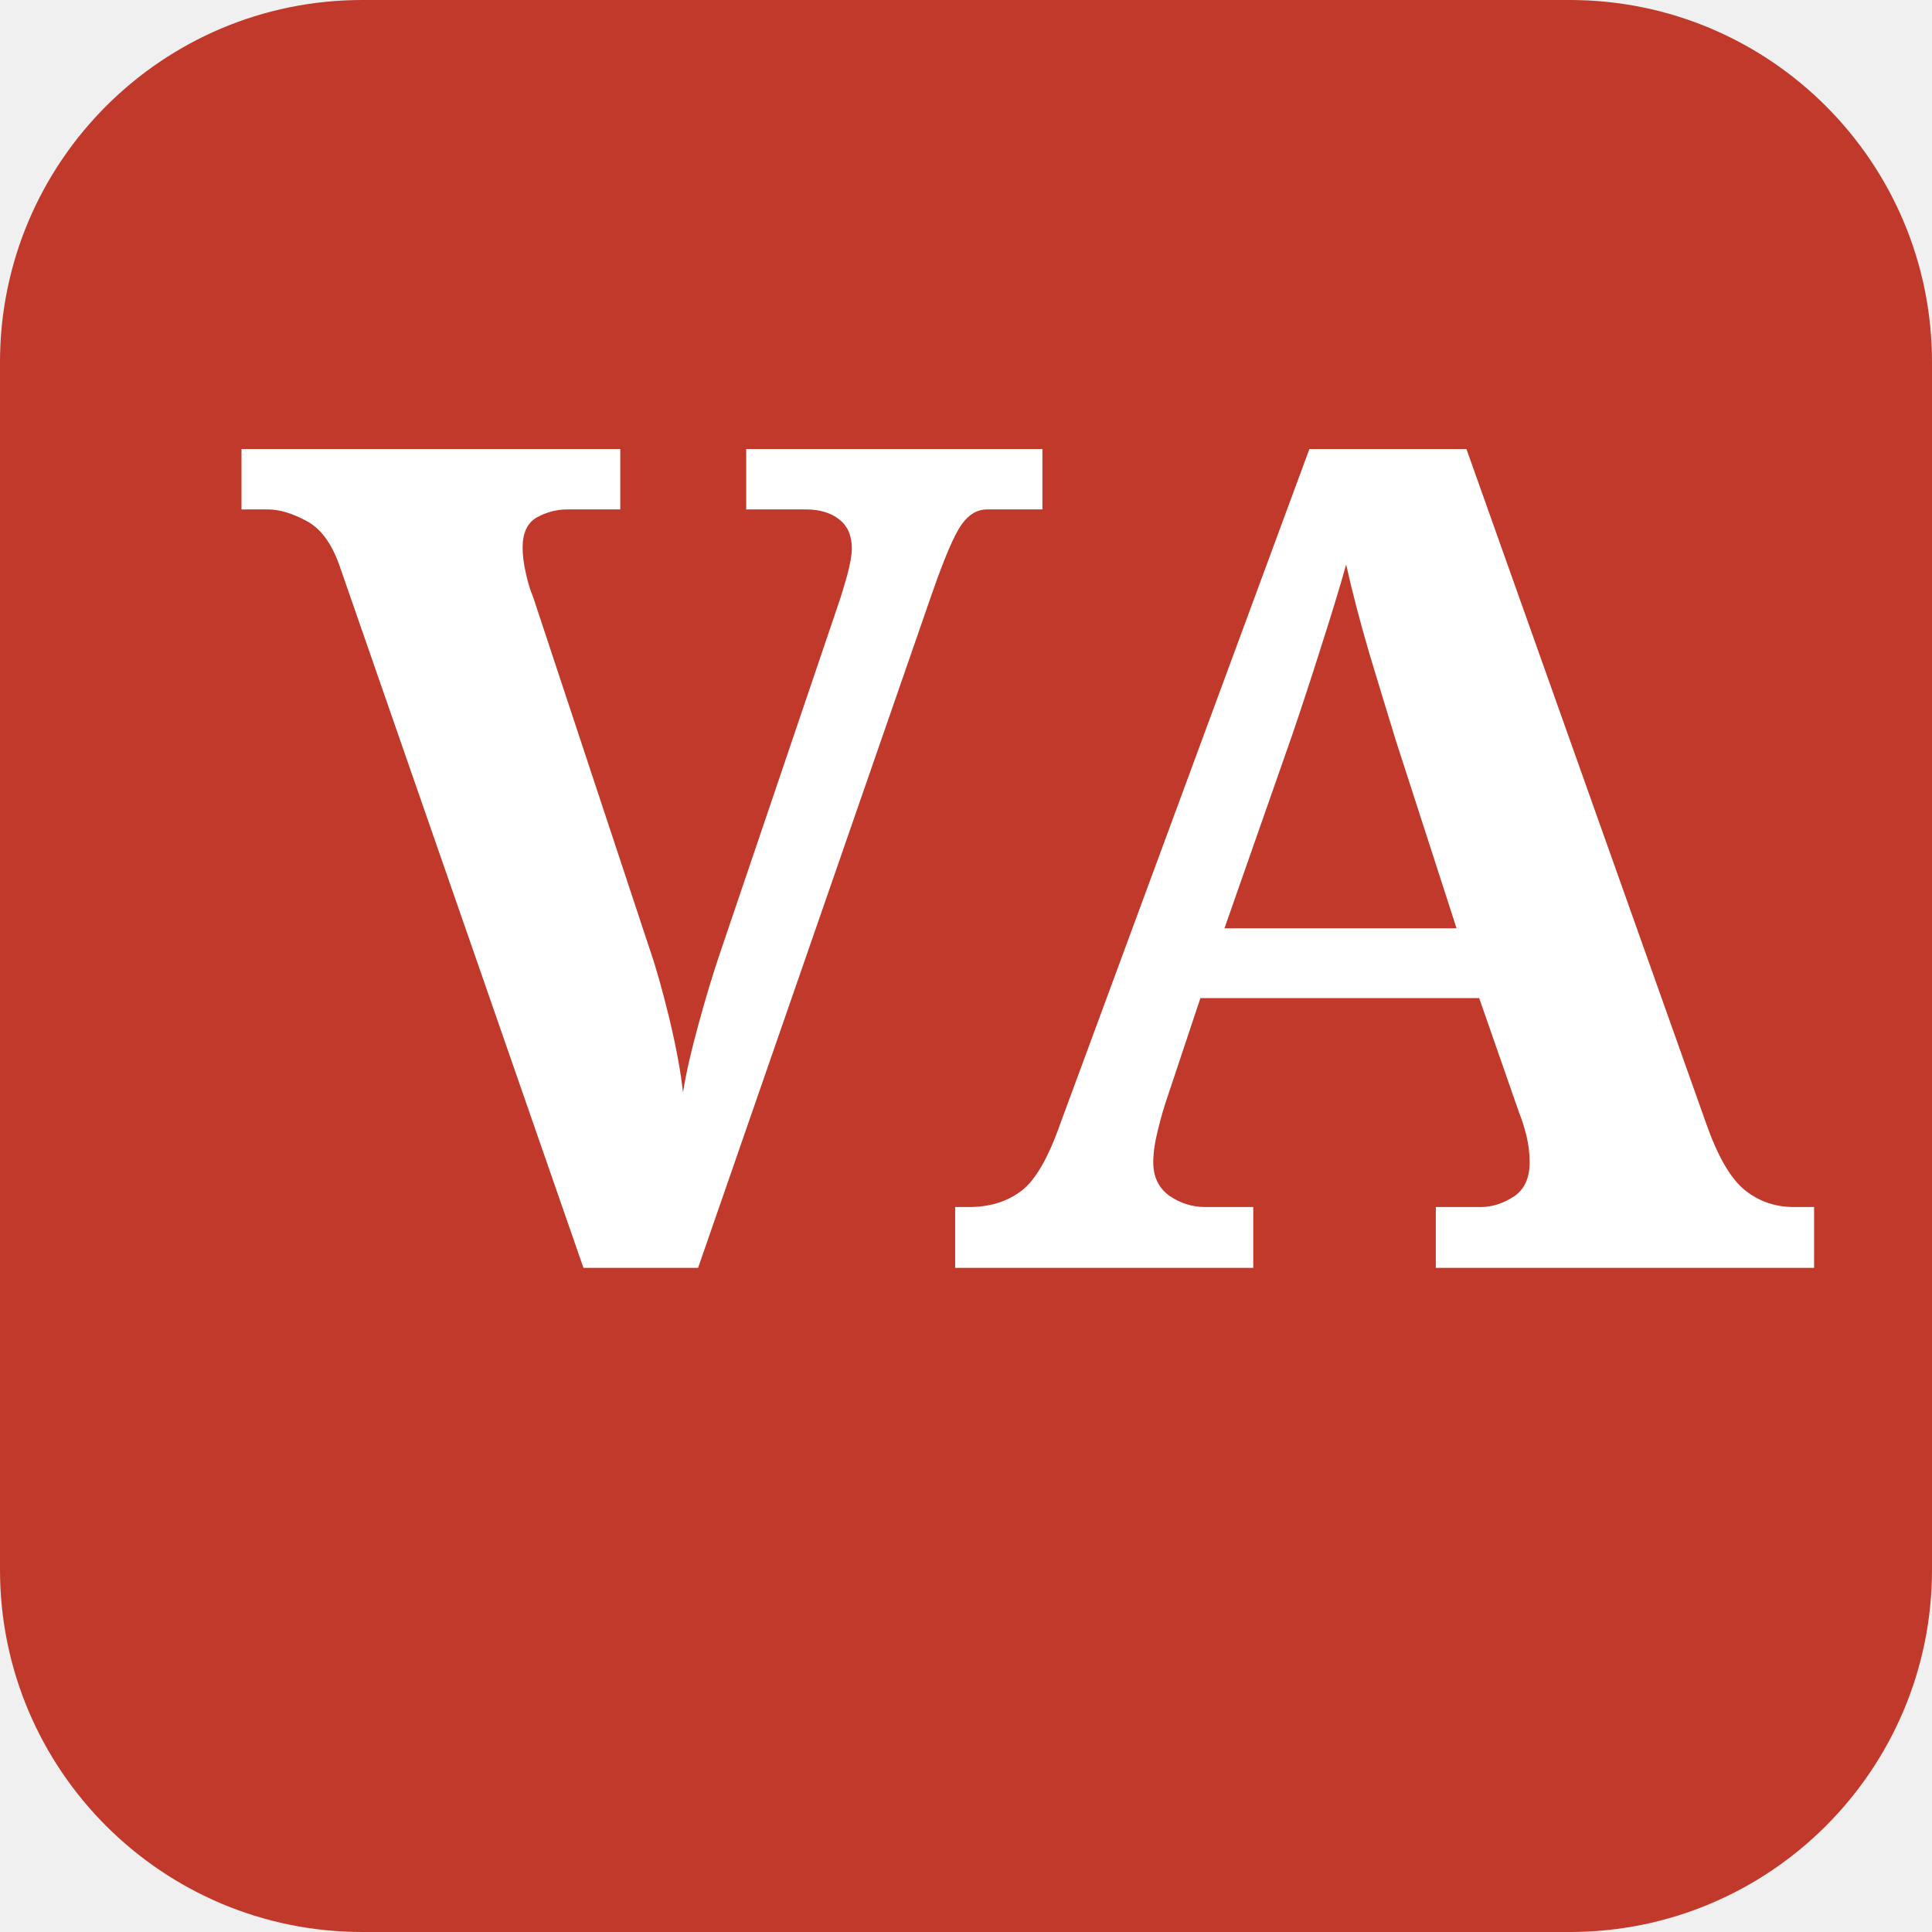
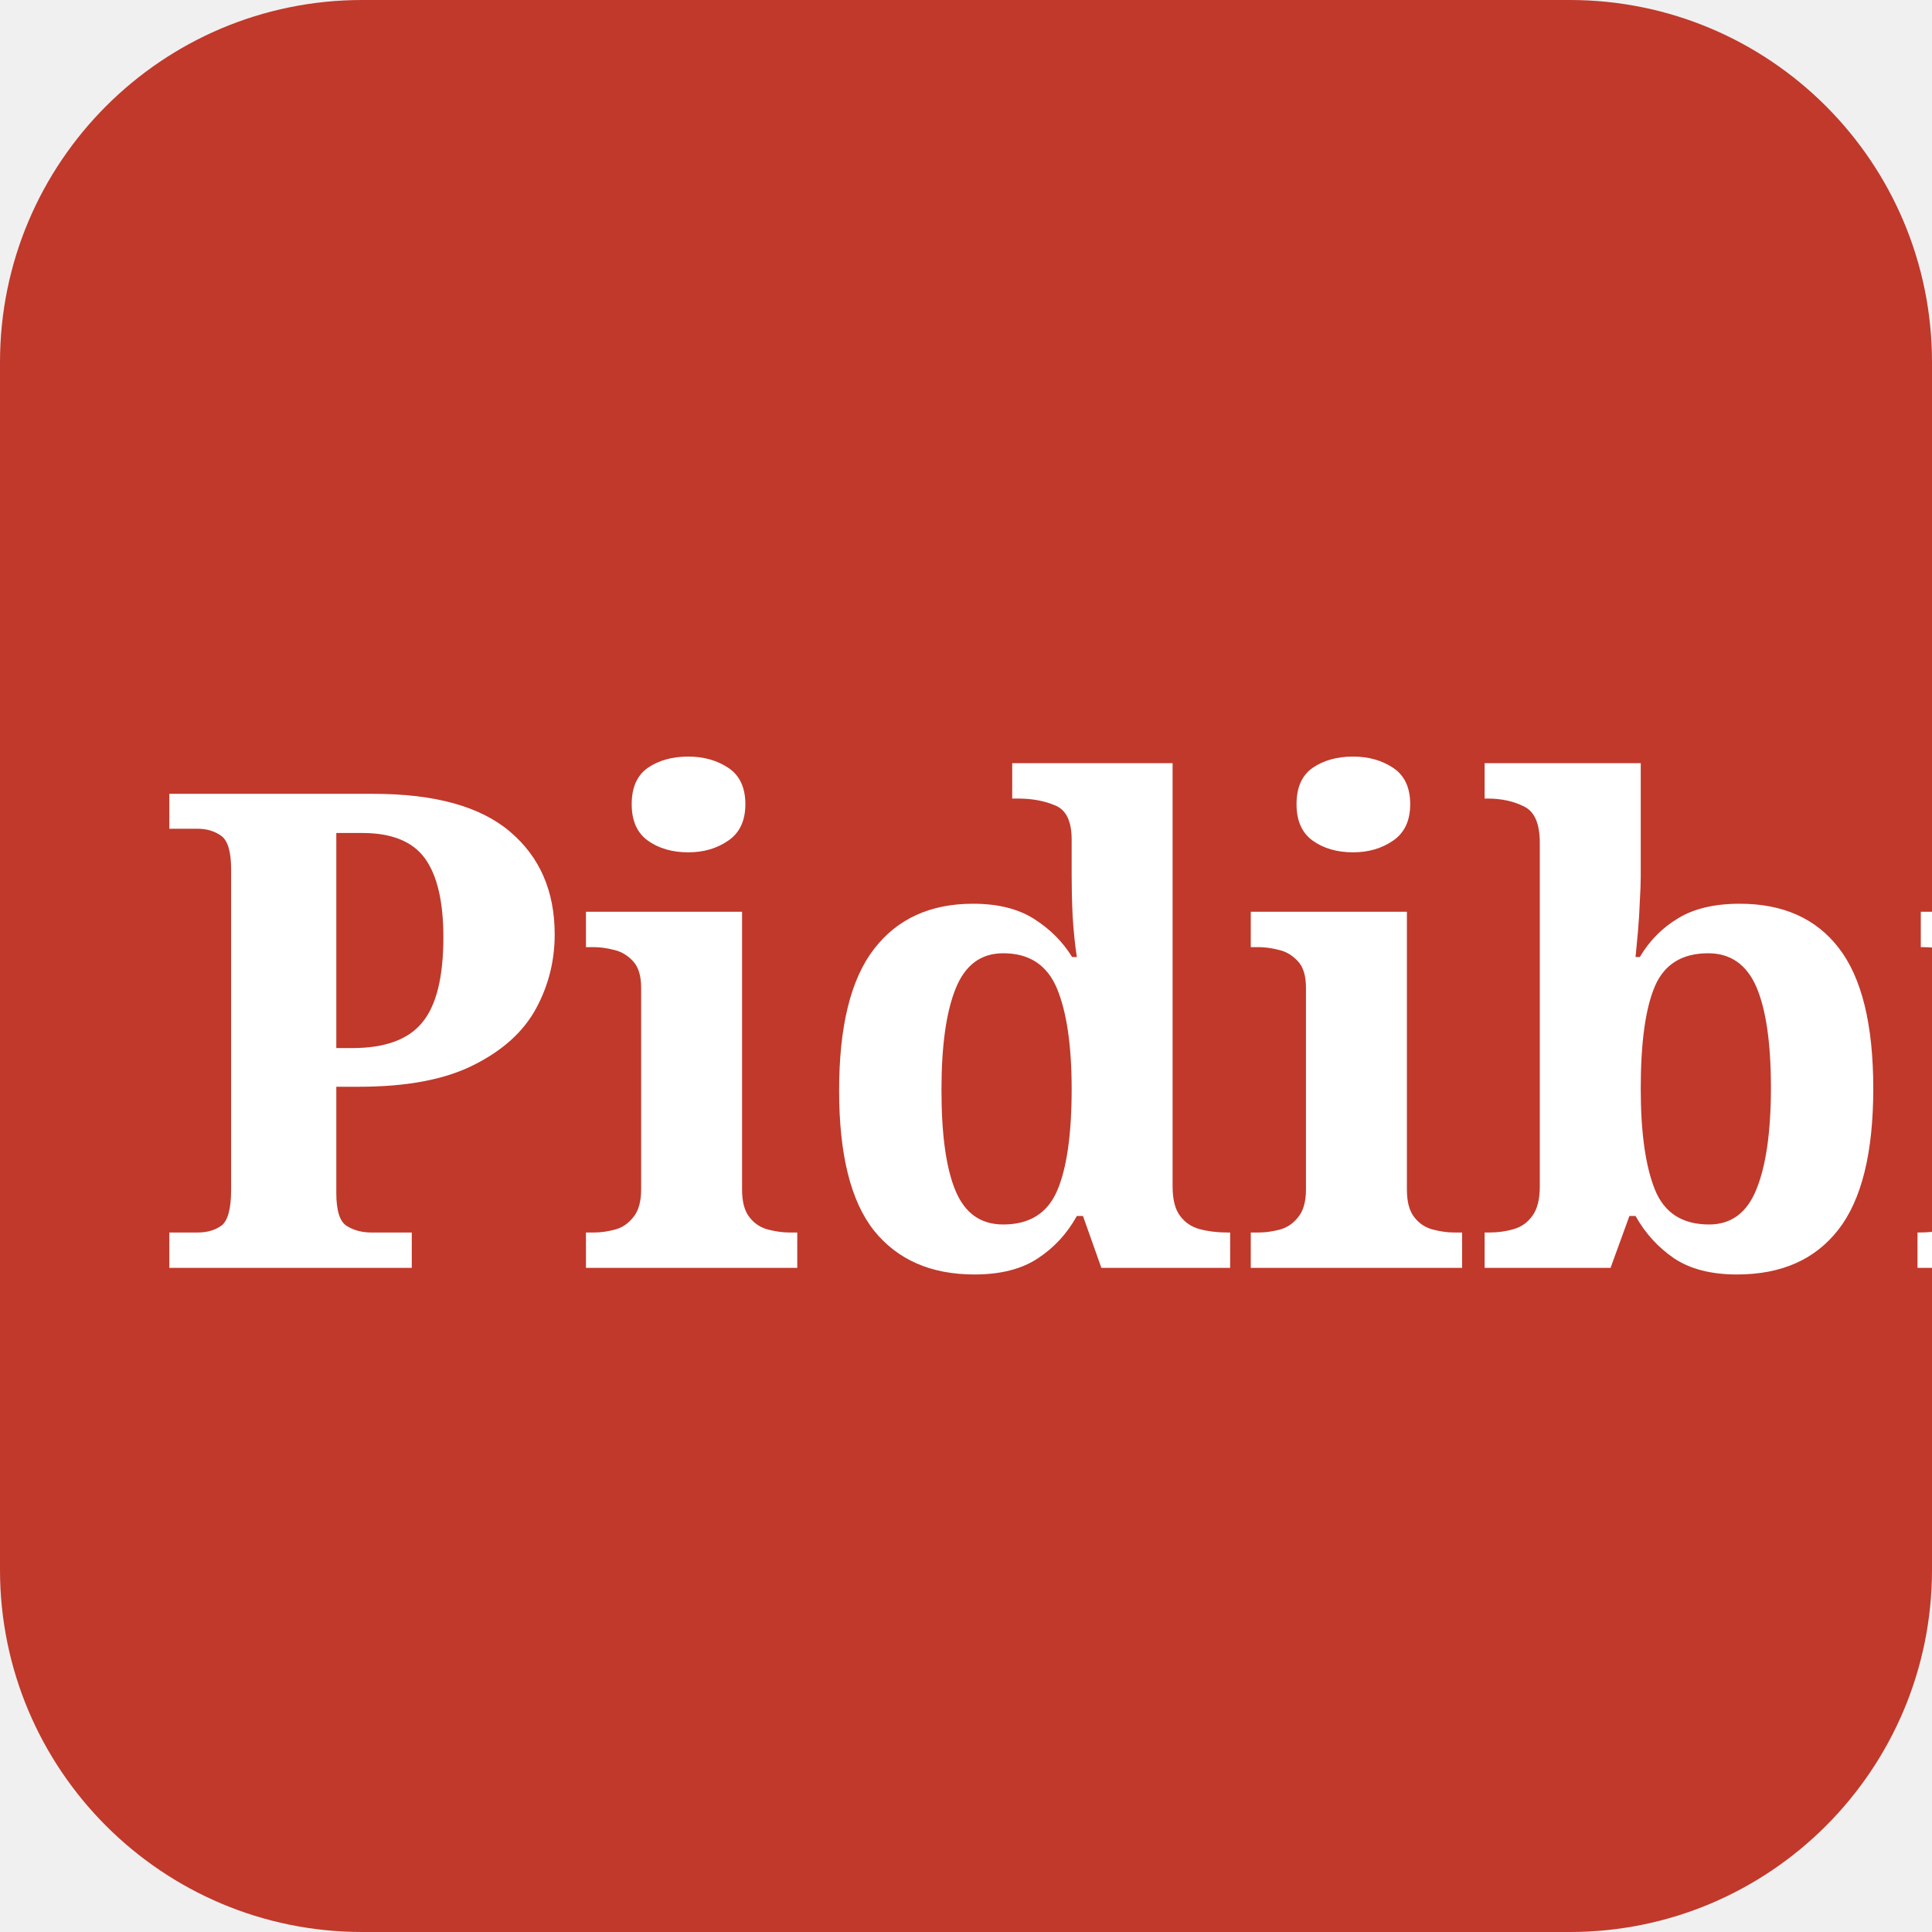
<svg xmlns="http://www.w3.org/2000/svg" viewBox="0 0 64 64">
  <rect width="64" height="64" rx="12" fill="#C0392B" />
-   <text x="8" y="42" font-family="Georgia, serif" font-weight="bold" font-size="38" fill="white">VA</text>
+   <text x="5" y="42" font-family="Georgia, serif" font-weight="bold" font-size="22" fill="white">Pidibro</text>
</svg>
